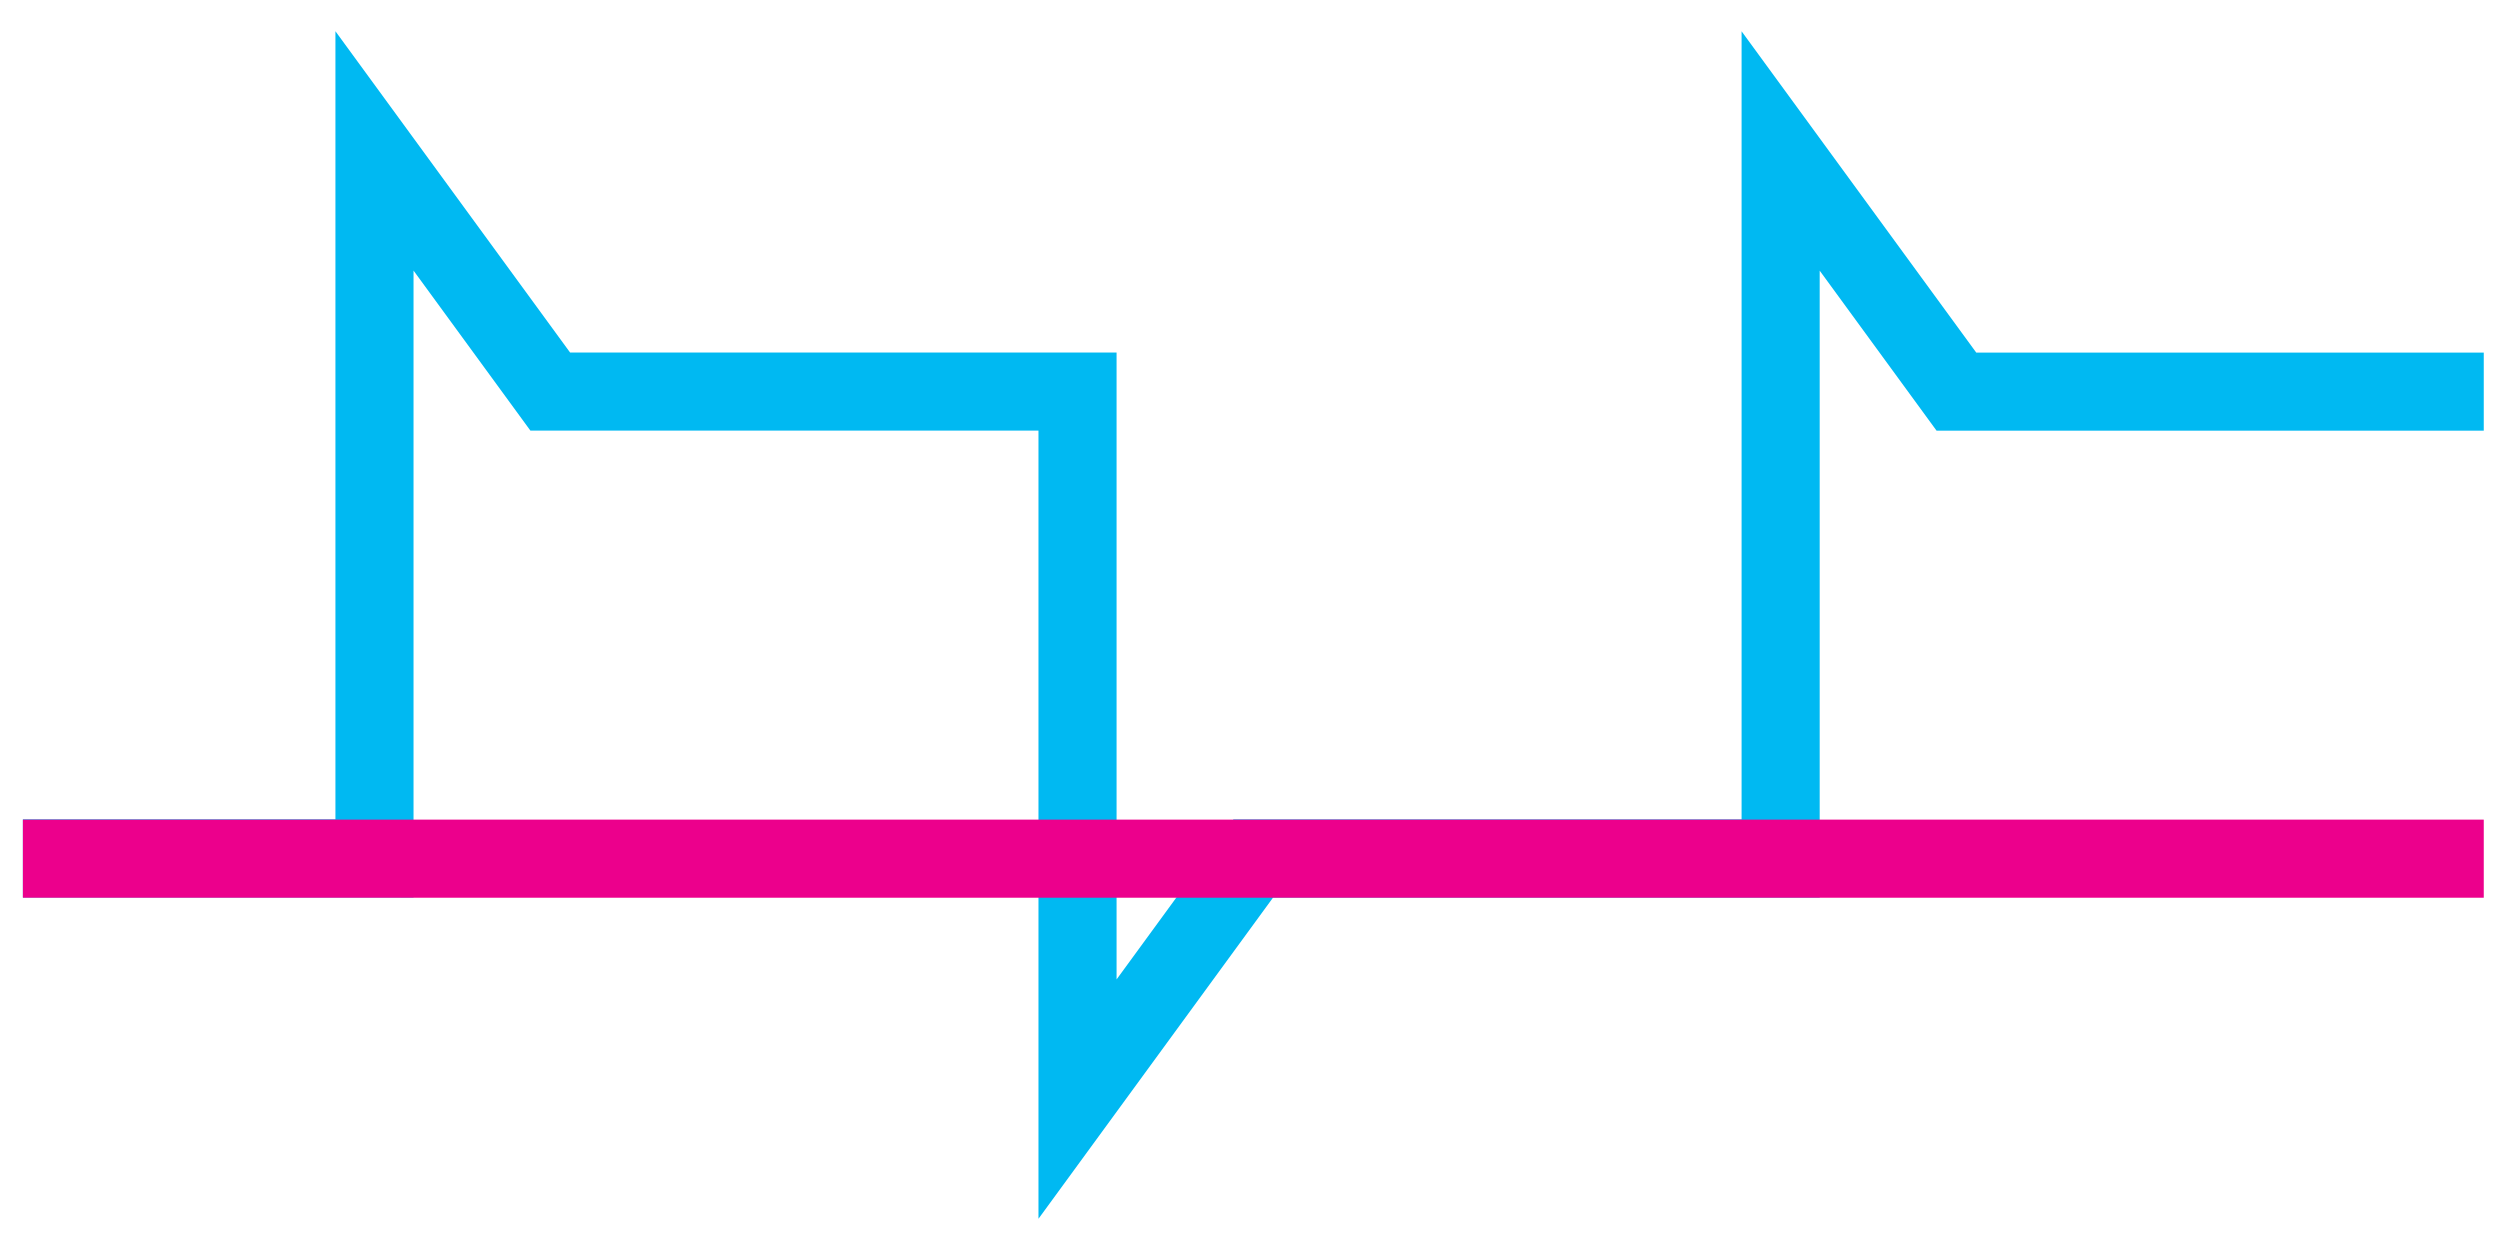
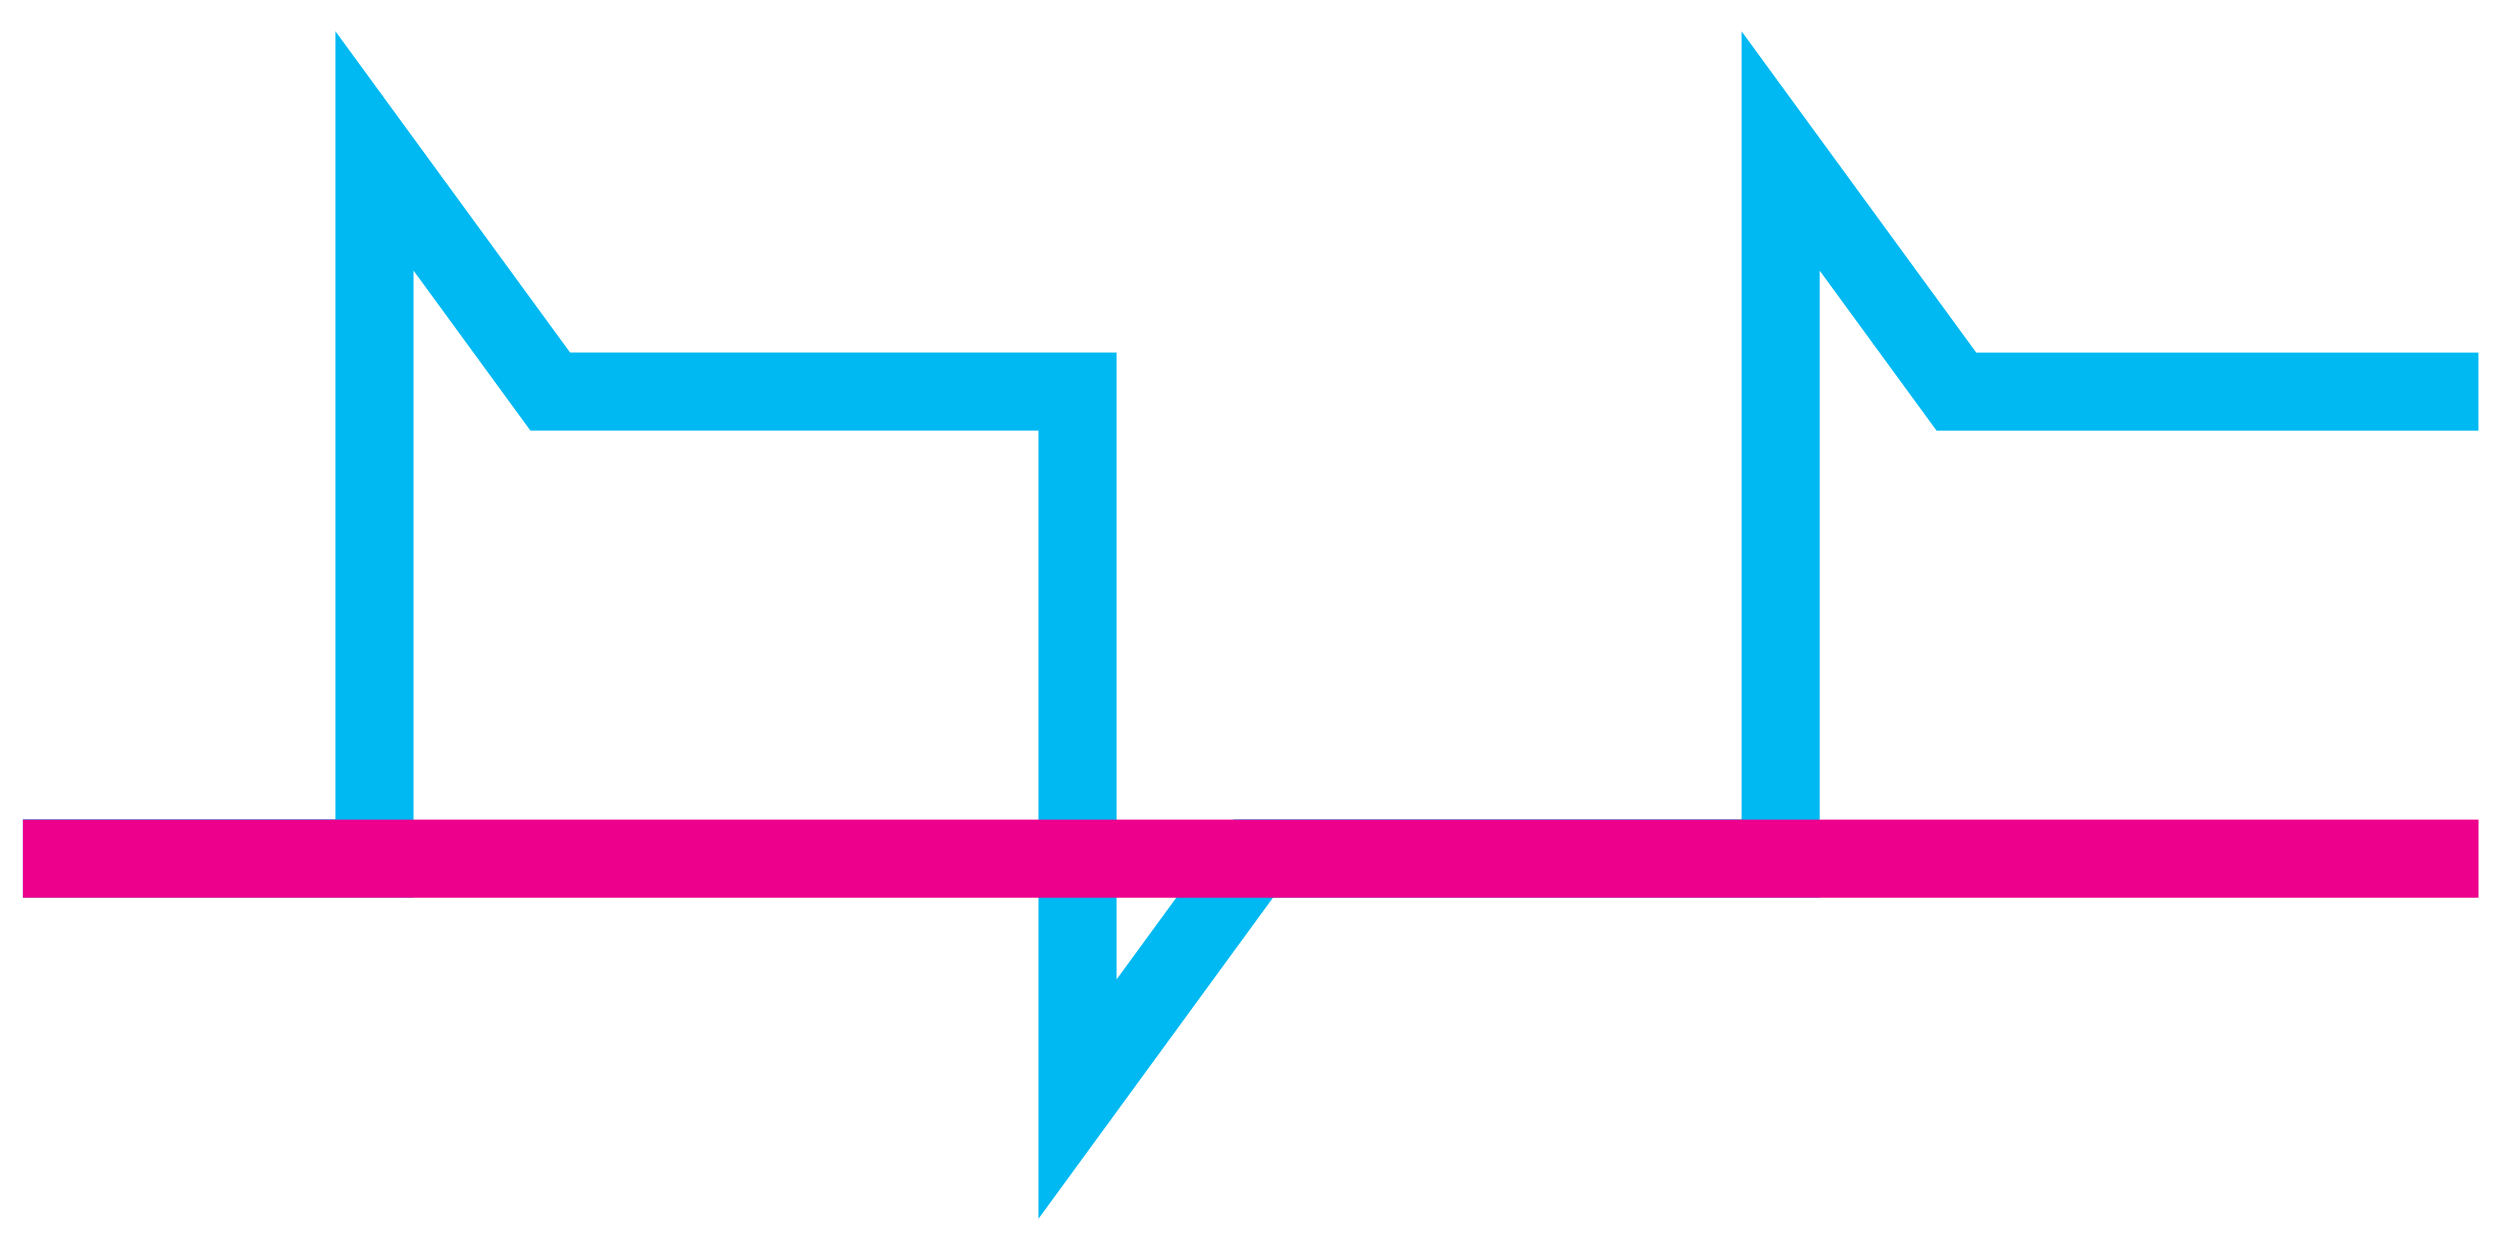
<svg xmlns="http://www.w3.org/2000/svg" width="128" height="64" viewBox="0 0 33.867 16.933" version="1.1" id="svg1">
  <defs id="defs1" />
  <g id="layer1">
-     <path style="fill:none;stroke:#00b9f2;stroke-width:1.058;stroke-miterlimit:10;stroke-dasharray:none;stroke-opacity:1" d="m 0.31,11.628 4.763,1.16e-4 9.7e-6,-9.584 2.381,3.26 H 14.597 V 14.889 l 2.381,-3.26 h 7.144 V 2.045 l 2.381,3.26 h 7.144" id="path3" />
-     <path style="fill:none;stroke:#ec008c;stroke-width:1.058;stroke-miterlimit:10;stroke-opacity:1" d="M 0.31,11.632 H 33.647" id="path4" />
+     <path style="fill:none;stroke:#00b9f2;stroke-width:1.058;stroke-miterlimit:10;stroke-dasharray:none;stroke-opacity:1" d="m 0.31,11.628 4.763,1.16e-4 9.7e-6,-9.584 2.381,3.26 H 14.597 V 14.889 l 2.381,-3.26 h 7.144 V 2.045 l 2.381,3.26 h 7.072" id="path3" />
+     <path style="fill:none;stroke:#ec008c;stroke-width:1.058;stroke-miterlimit:10;stroke-opacity:1" d="M 0.31,11.632 H 33.576" id="path4" />
  </g>
</svg>
